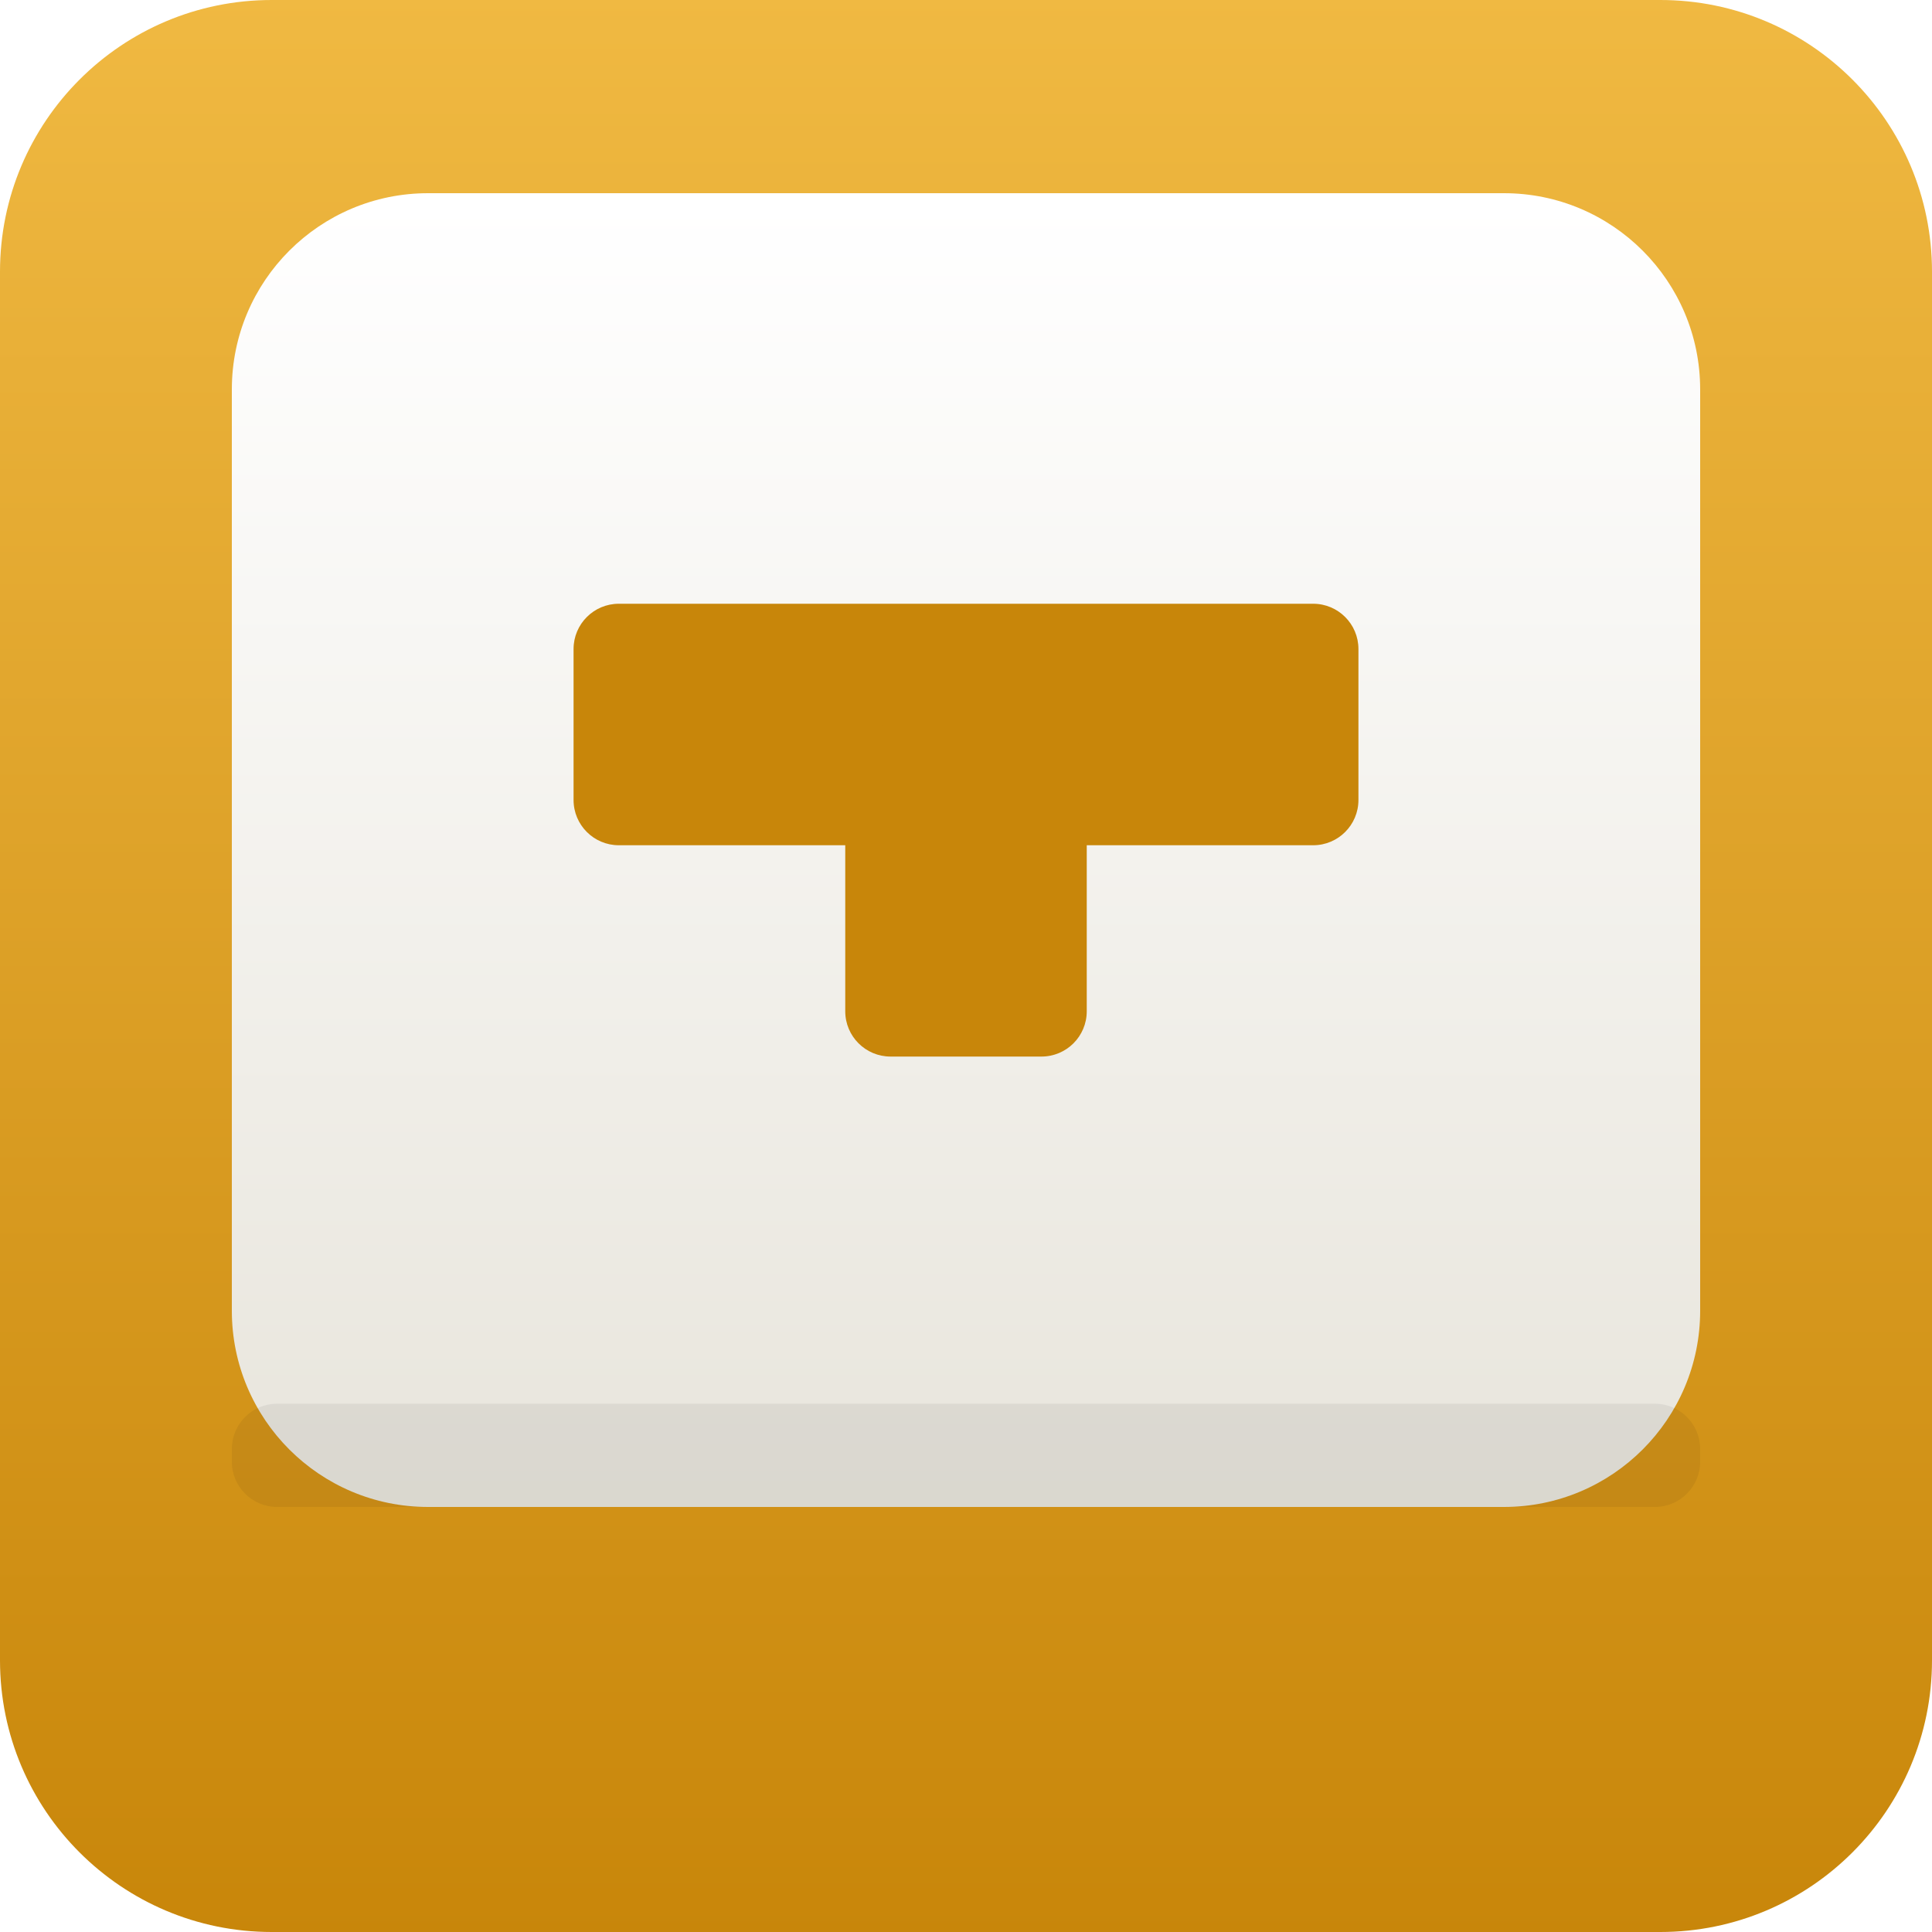
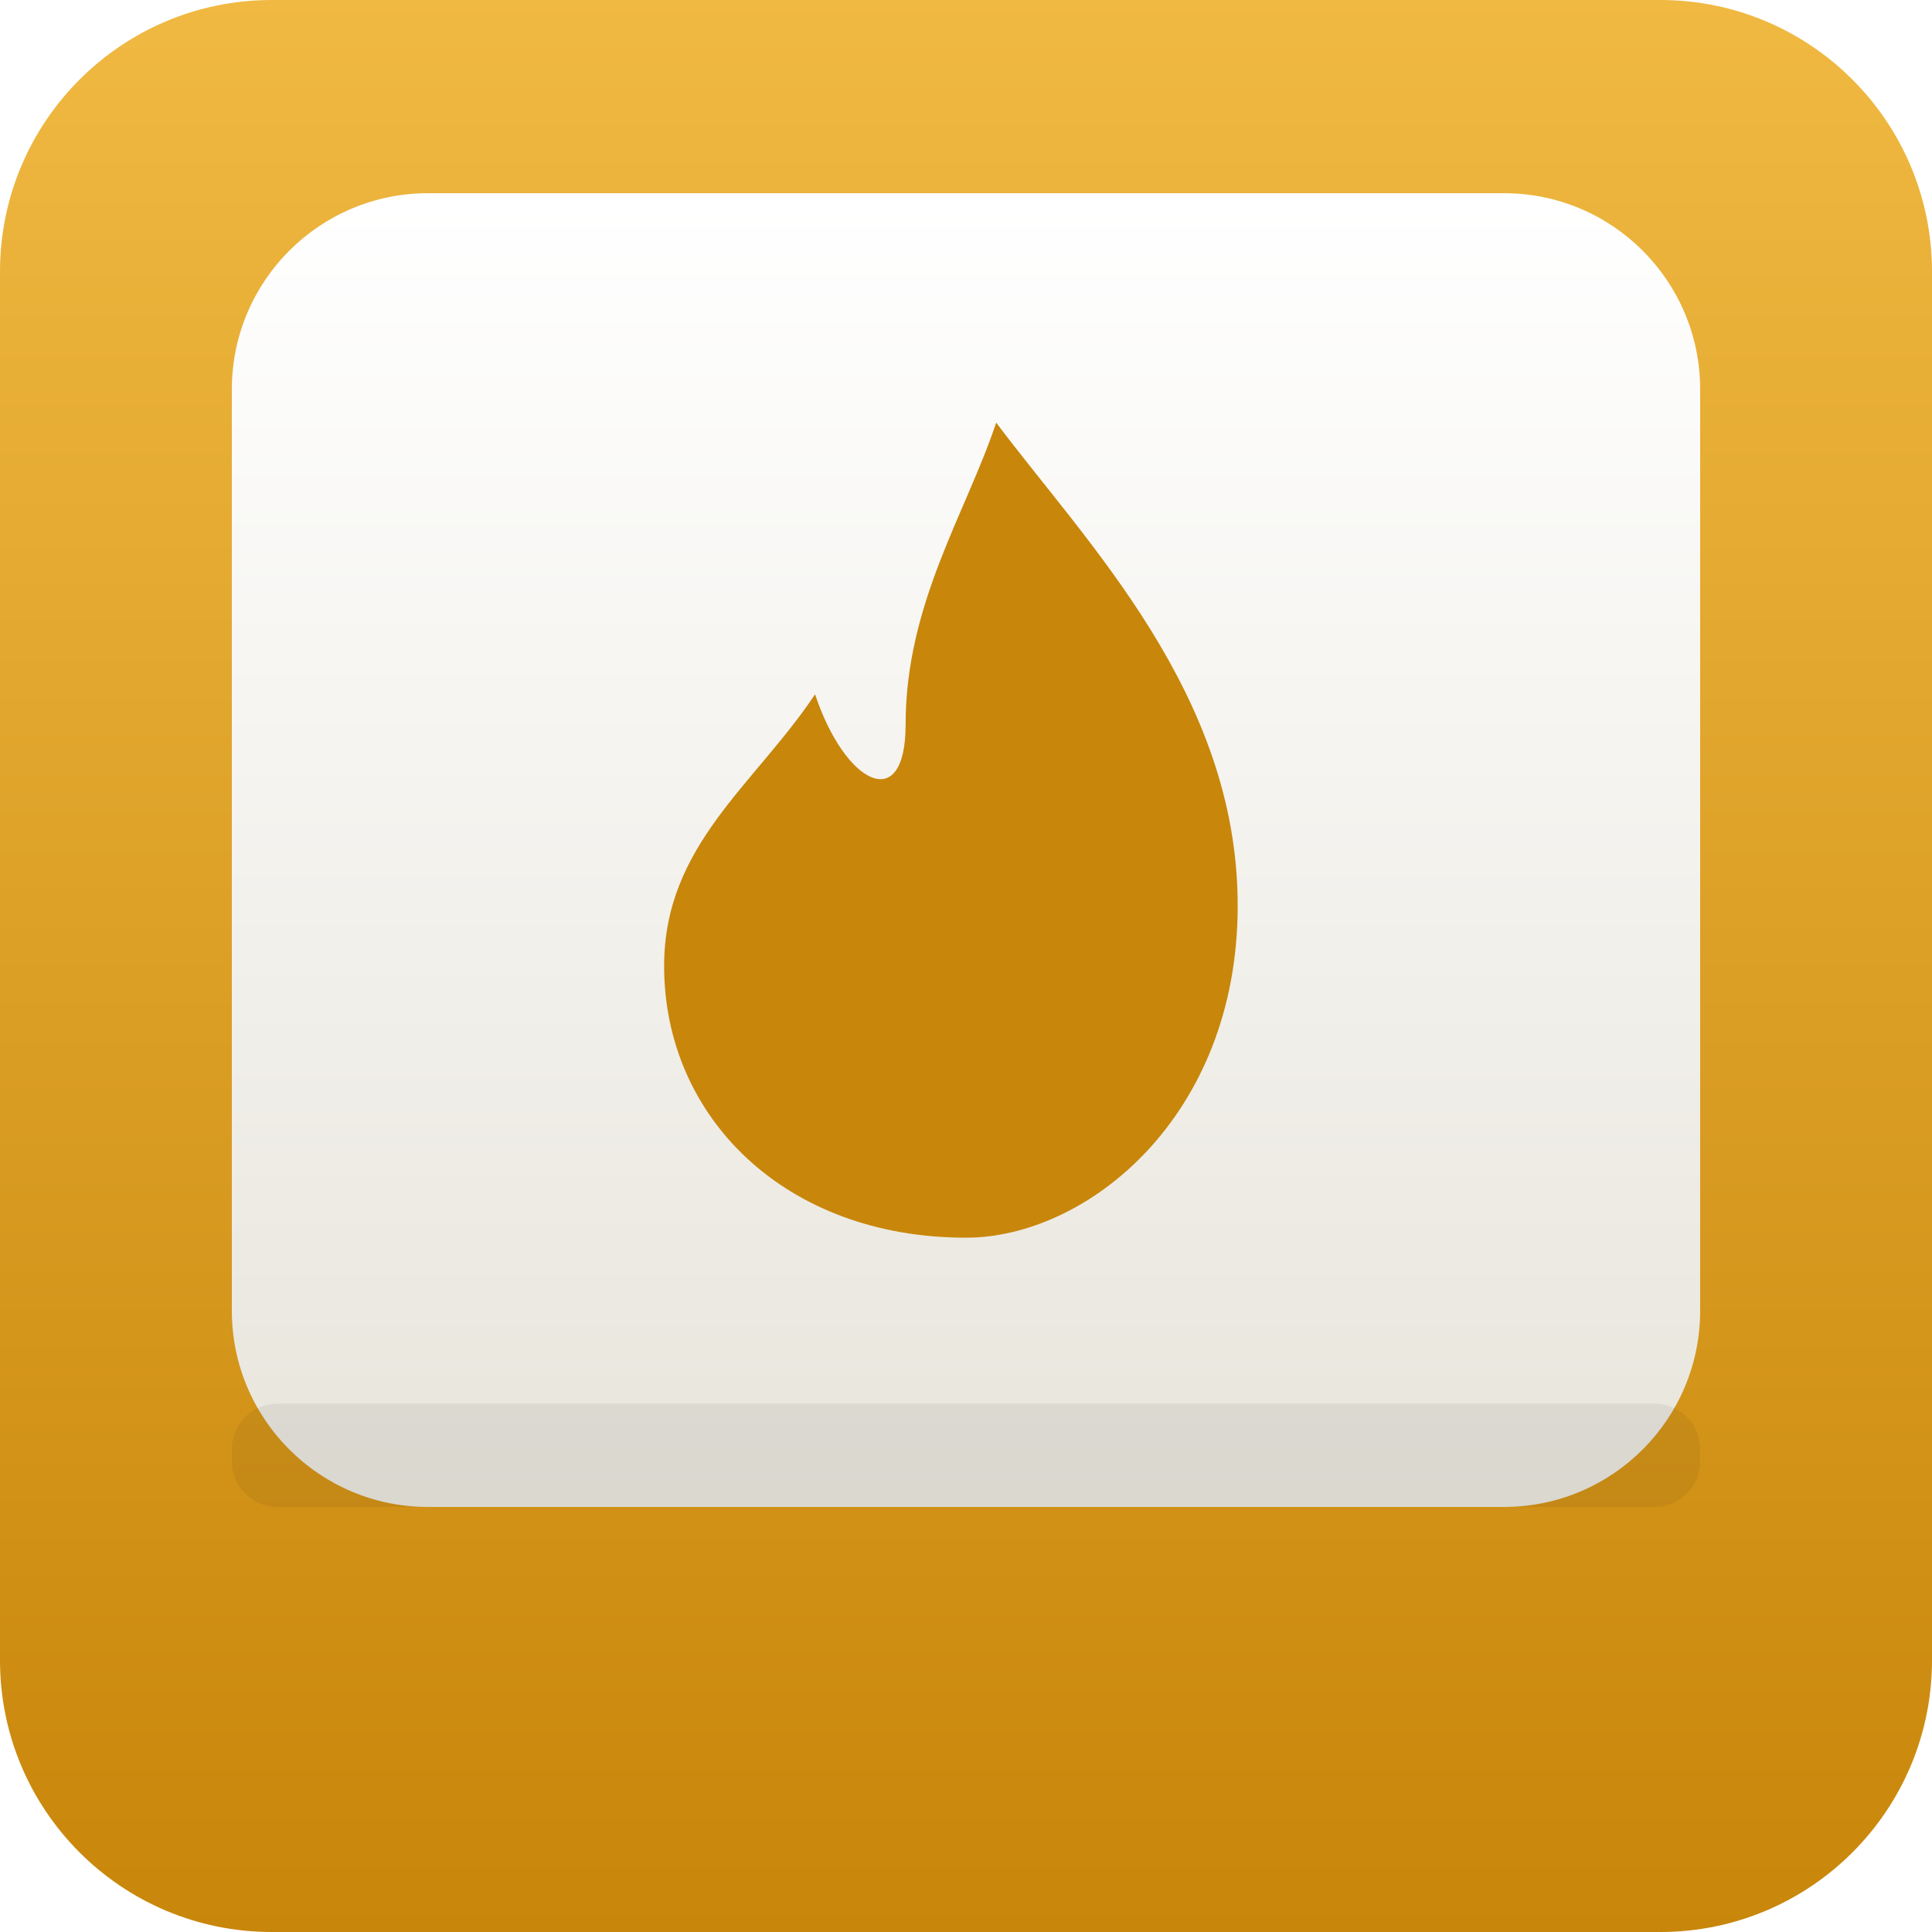
- <svg xmlns="http://www.w3.org/2000/svg" viewBox="0 0 64 64" width="64" height="64" role="img" aria-label="Trigr">
+ <svg xmlns="http://www.w3.org/2000/svg" viewBox="0 0 64 64" width="64" height="64" role="img" aria-label="Keyfire">
  <defs>
    <linearGradient id="trigr-base" x1="0" y1="0" x2="0" y2="1">
      <stop offset="0%" stop-color="#f0b942" />
      <stop offset="100%" stop-color="#c8860a" />
    </linearGradient>
    <linearGradient id="trigr-keytop" x1="0" y1="0" x2="0" y2="1">
      <stop offset="0%" stop-color="#ffffff" />
      <stop offset="100%" stop-color="#e8e5dc" />
    </linearGradient>
  </defs>
  <rect x="0" y="0" width="64" height="64" rx="9" fill="url(#trigr-base)" />
  <rect x="7.68" y="6.4" width="48.64" height="43.52" rx="6.5" fill="url(#trigr-keytop)" />
  <rect x="7.68" y="46.5" width="48.64" height="3.42" rx="1.5" fill="#000000" opacity="0.06" />
-   <rect x="19" y="20" width="26" height="8" rx="1.5" fill="#c8860a" />
-   <rect x="28" y="24" width="8" height="11" rx="1.5" fill="#c8860a" />
+   <path d="M 33 14 C 36 18, 41 23, 41 30 C 41 37, 36 41, 32 41 C 26 41, 22 37, 22 32 C 22 28, 25 26, 27 23 C 28 26, 30 27, 30 24 C 30 20, 32 17, 33 14 Z" fill="#c8860a" />
</svg>
